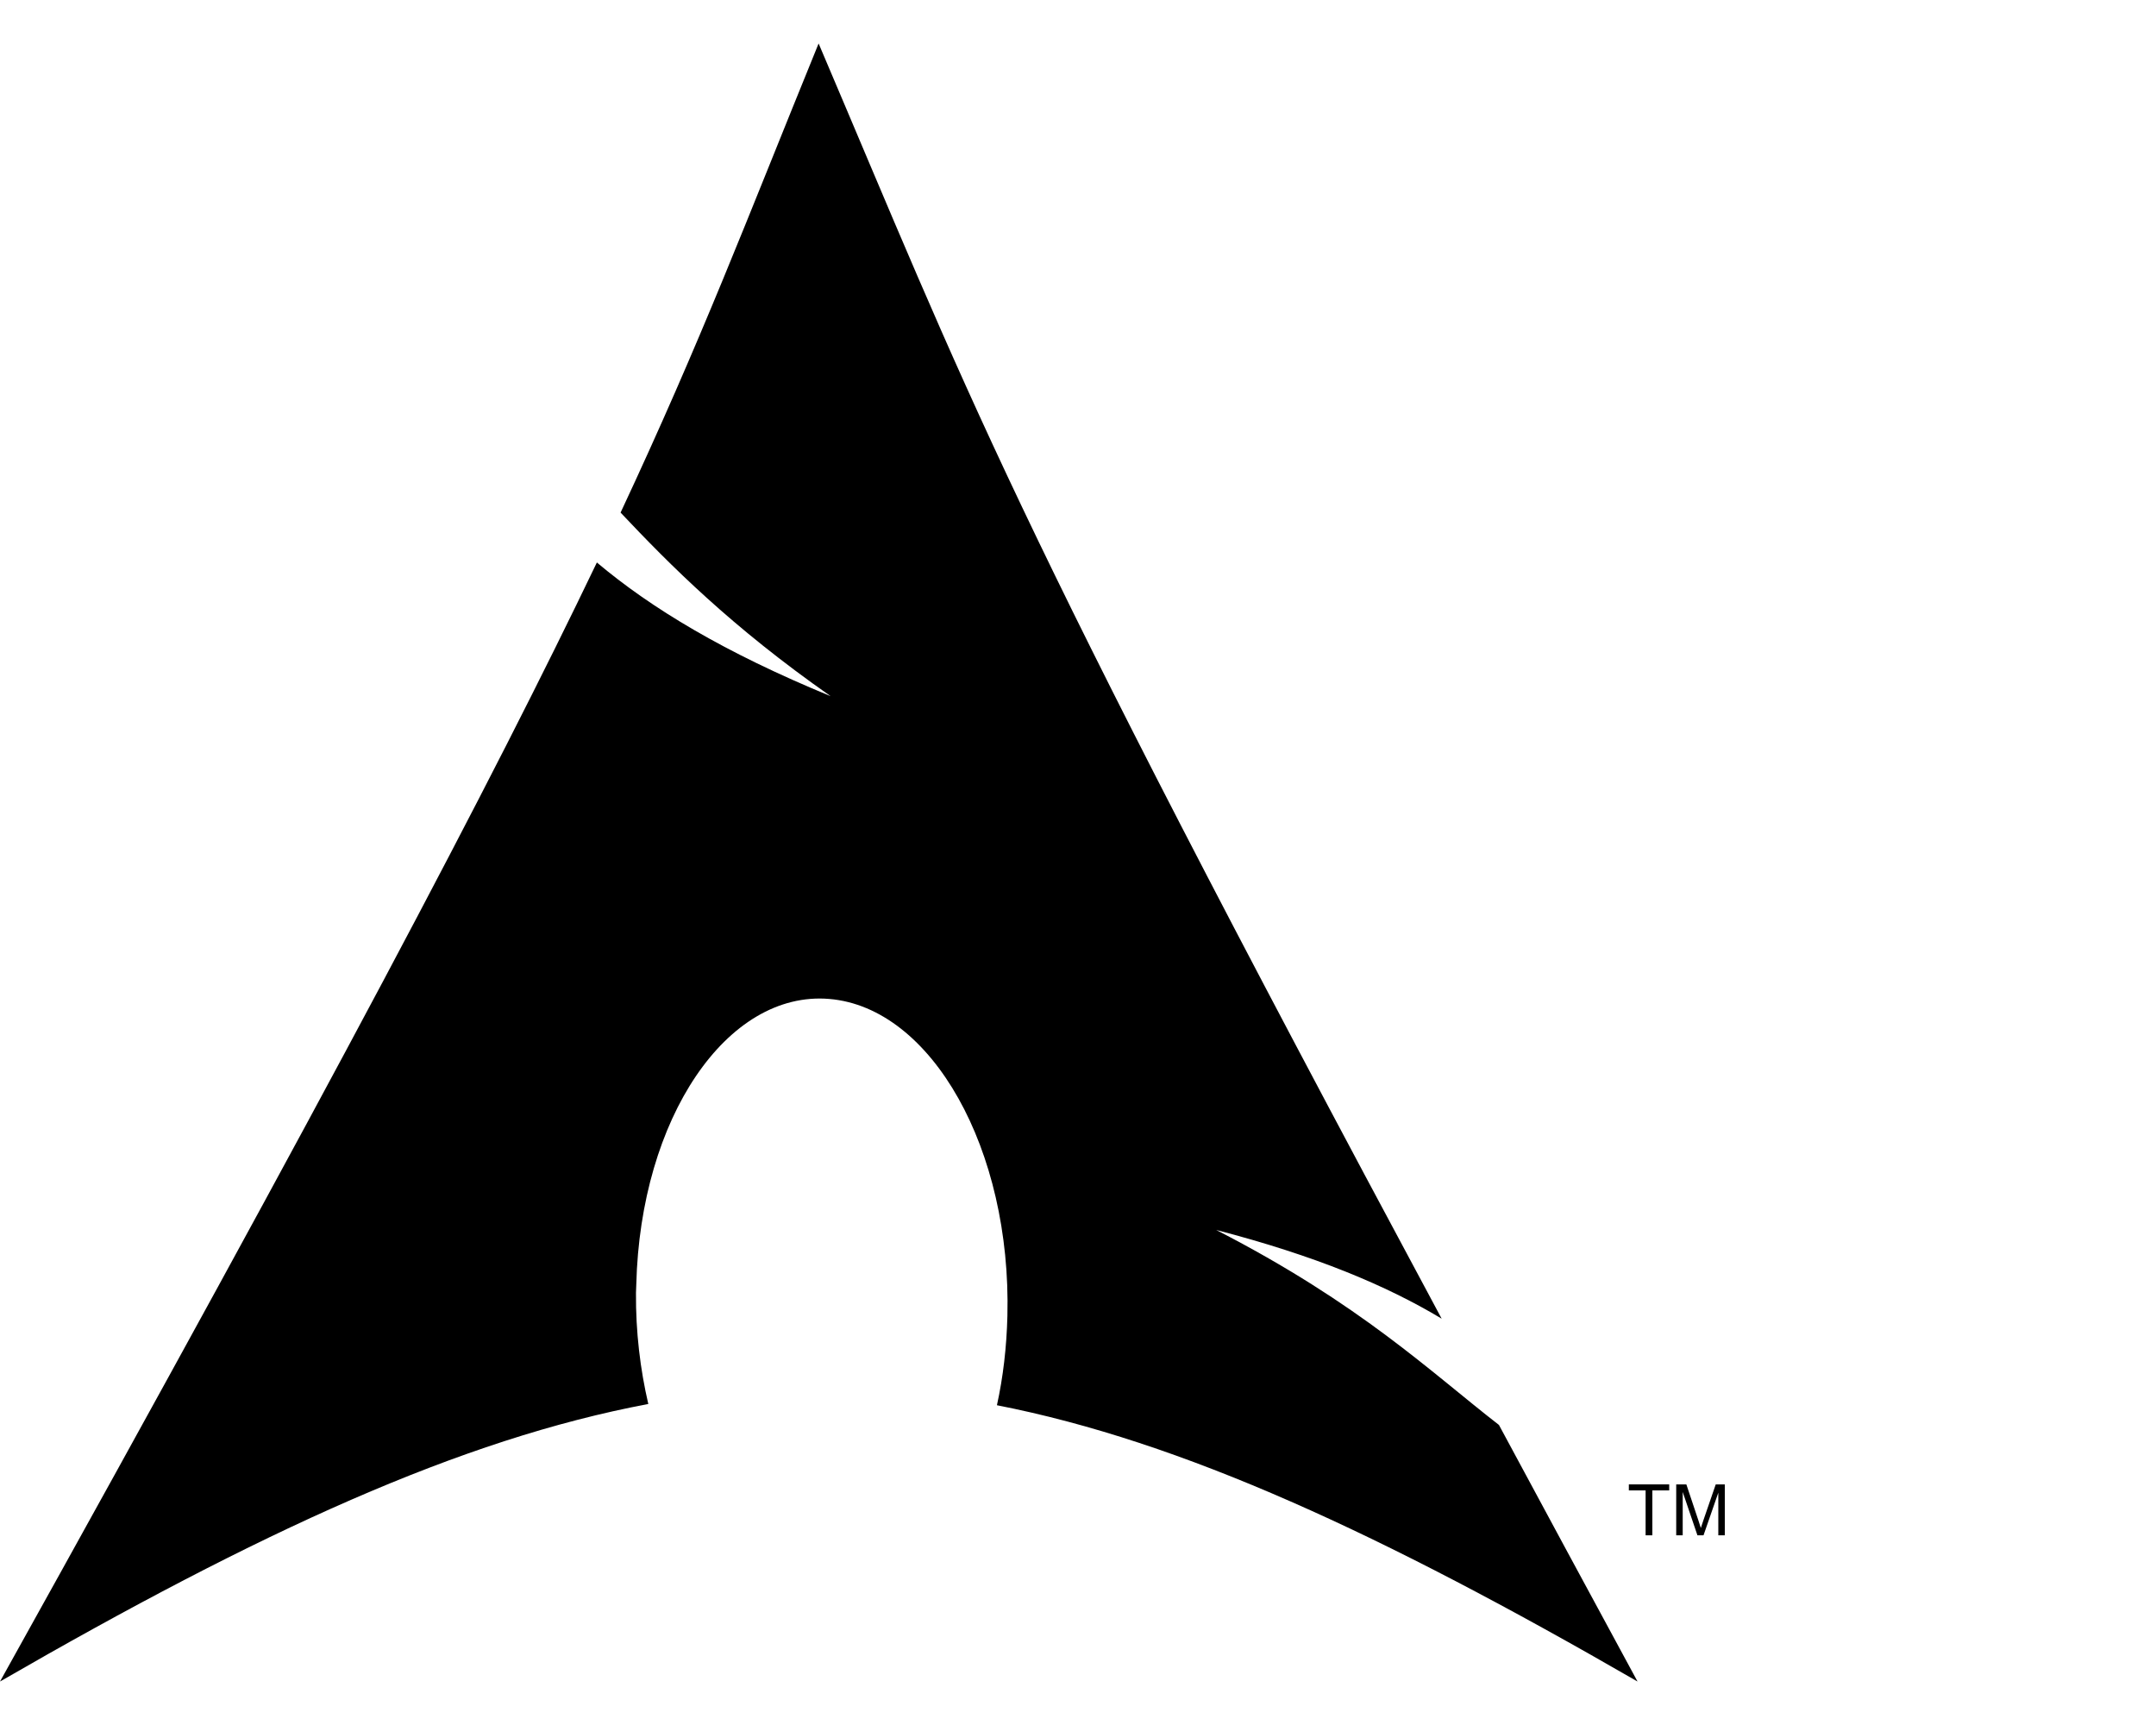
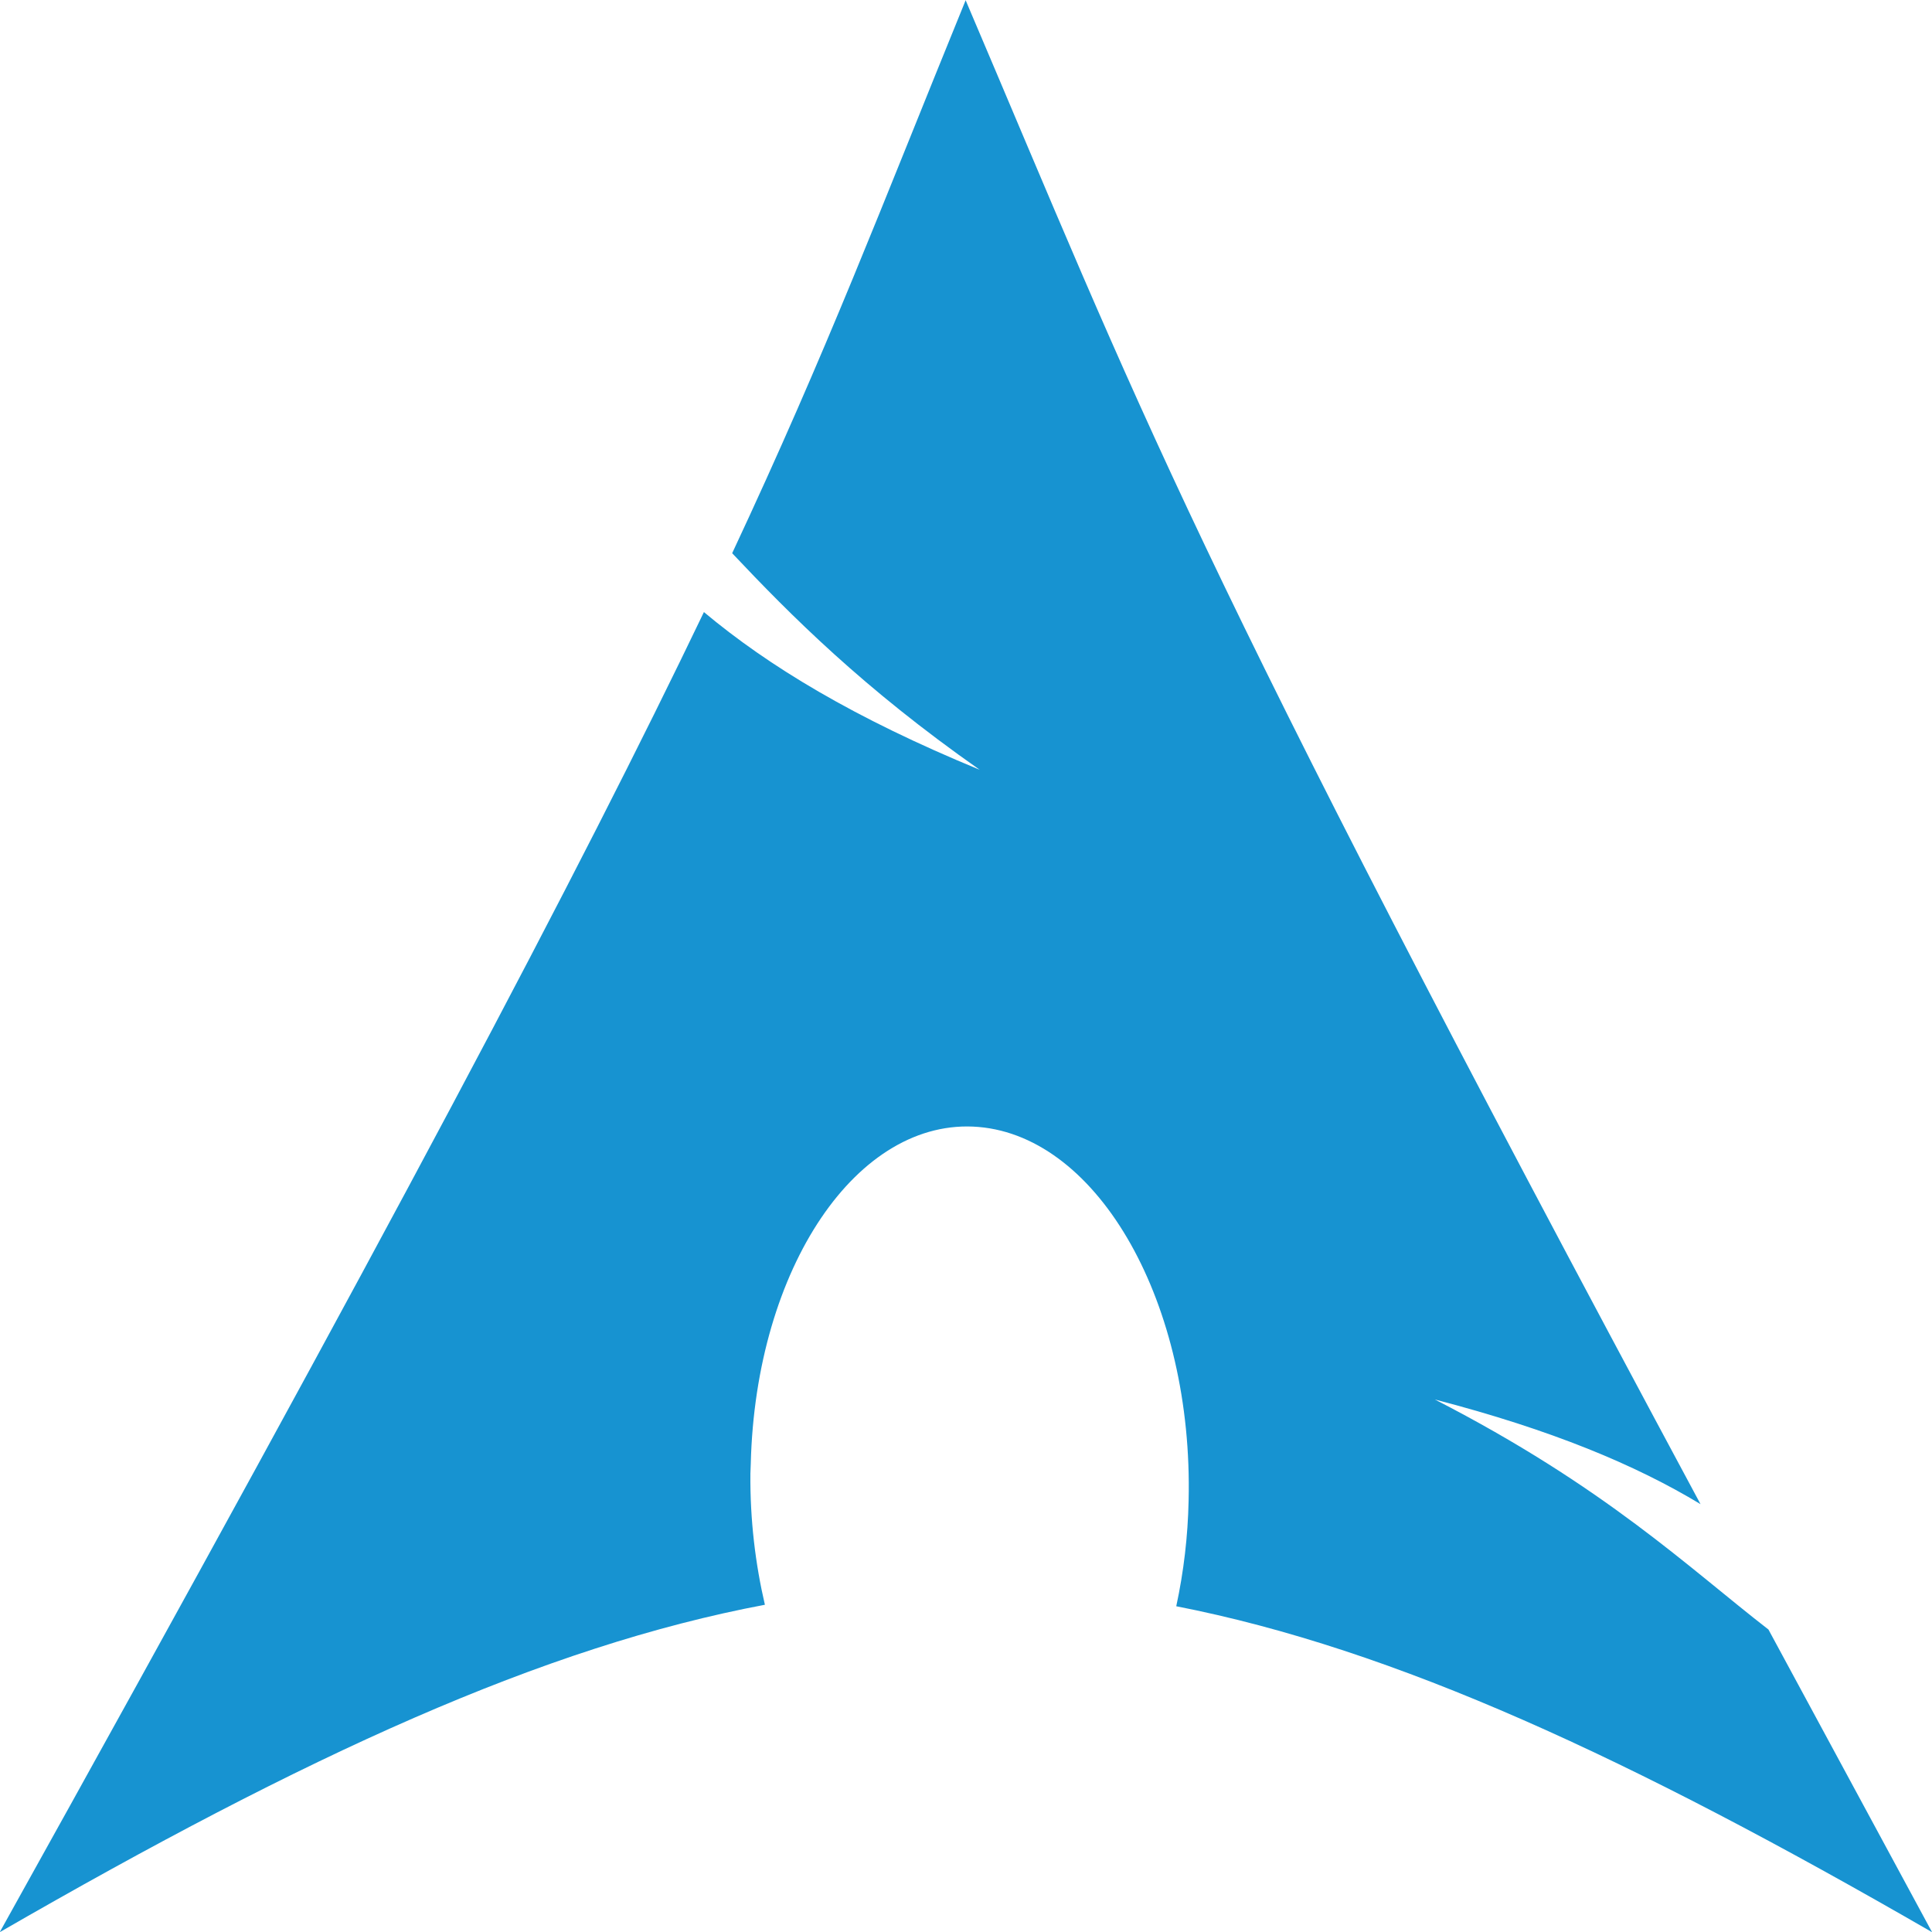
- <svg xmlns="http://www.w3.org/2000/svg" viewBox="0 0 640 512" id="svg3037" version="1.1">
-   <defs id="defs5498" />
-   <path id="path2518" d="m 243.002,12.906 c -21.64,53.055 -34.692,87.759 -58.785,139.237 14.772,15.658 32.904,33.893 62.35,54.488 C 214.91,193.605 193.316,180.526 177.178,166.954 146.343,231.295 98.034,322.946 0,499.094 c 77.052,-44.483 136.781,-71.908 192.445,-82.372 -2.39,-10.28 -3.749,-21.401 -3.657,-33.004 l 0.091,-2.468 c 1.223,-49.365 26.902,-87.327 57.322,-84.749 30.42,2.578 54.065,44.709 52.842,94.074 -0.23,9.289 -1.278,18.225 -3.108,26.513 55.06,10.771 114.151,38.125 190.16,82.006 -14.988,-27.593 -28.365,-52.466 -41.14,-76.155 -20.123,-15.597 -41.112,-35.896 -83.926,-57.871 29.428,7.647 50.498,16.469 66.922,26.33 C 298.062,149.567 287.544,117.433 243.002,12.906 Z" />
-   <path id="path3940" d="m 488.495,455.699 v -13.33 h -4.979 v -1.783 h 11.979 v 1.783 h -5 v 13.33 h -2" />
-   <path id="path3942" d="m 497.577,455.699 v -15.113 h 3.01 l 3.577,10.701 c 0.33,0.997 0.57,1.742 0.722,2.237 0.172,-0.55 0.44,-1.357 0.804,-2.423 l 3.619,-10.515 h 2.691 v 15.113 h -1.928 v -12.649 l -4.392,12.649 h -1.804 l -4.371,-12.866 v 12.866 h -1.928" />
+ <svg xmlns="http://www.w3.org/2000/svg" width="64" height="64">
+   <path d="M31.994-.006c-2.85 6.985-4.568 11.554-7.74 18.332 1.945 2.062 4.332 4.462 8.2 7.174-4.168-1.715-7-3.437-9.136-5.224-4.06 8.47-10.42 20.538-23.327 43.73C10.145 58.15 18 54.54 25.338 53.16c-.315-1.354-.494-2.818-.48-4.345l.012-.325c.16-6.5 3.542-11.498 7.547-11.158s7.118 5.886 6.957 12.386a18.36 18.36 0 0 1-.409 3.491c7.25 1.418 15.03 5.02 25.037 10.797l-5.42-10.026c-2.65-2.053-5.413-4.726-11.05-7.62 3.875 1.007 6.65 2.168 8.8 3.467-17.1-31.84-18.486-36.07-24.35-49.833z" fill="#1793d1" fill-rule="evenodd" />
</svg>
